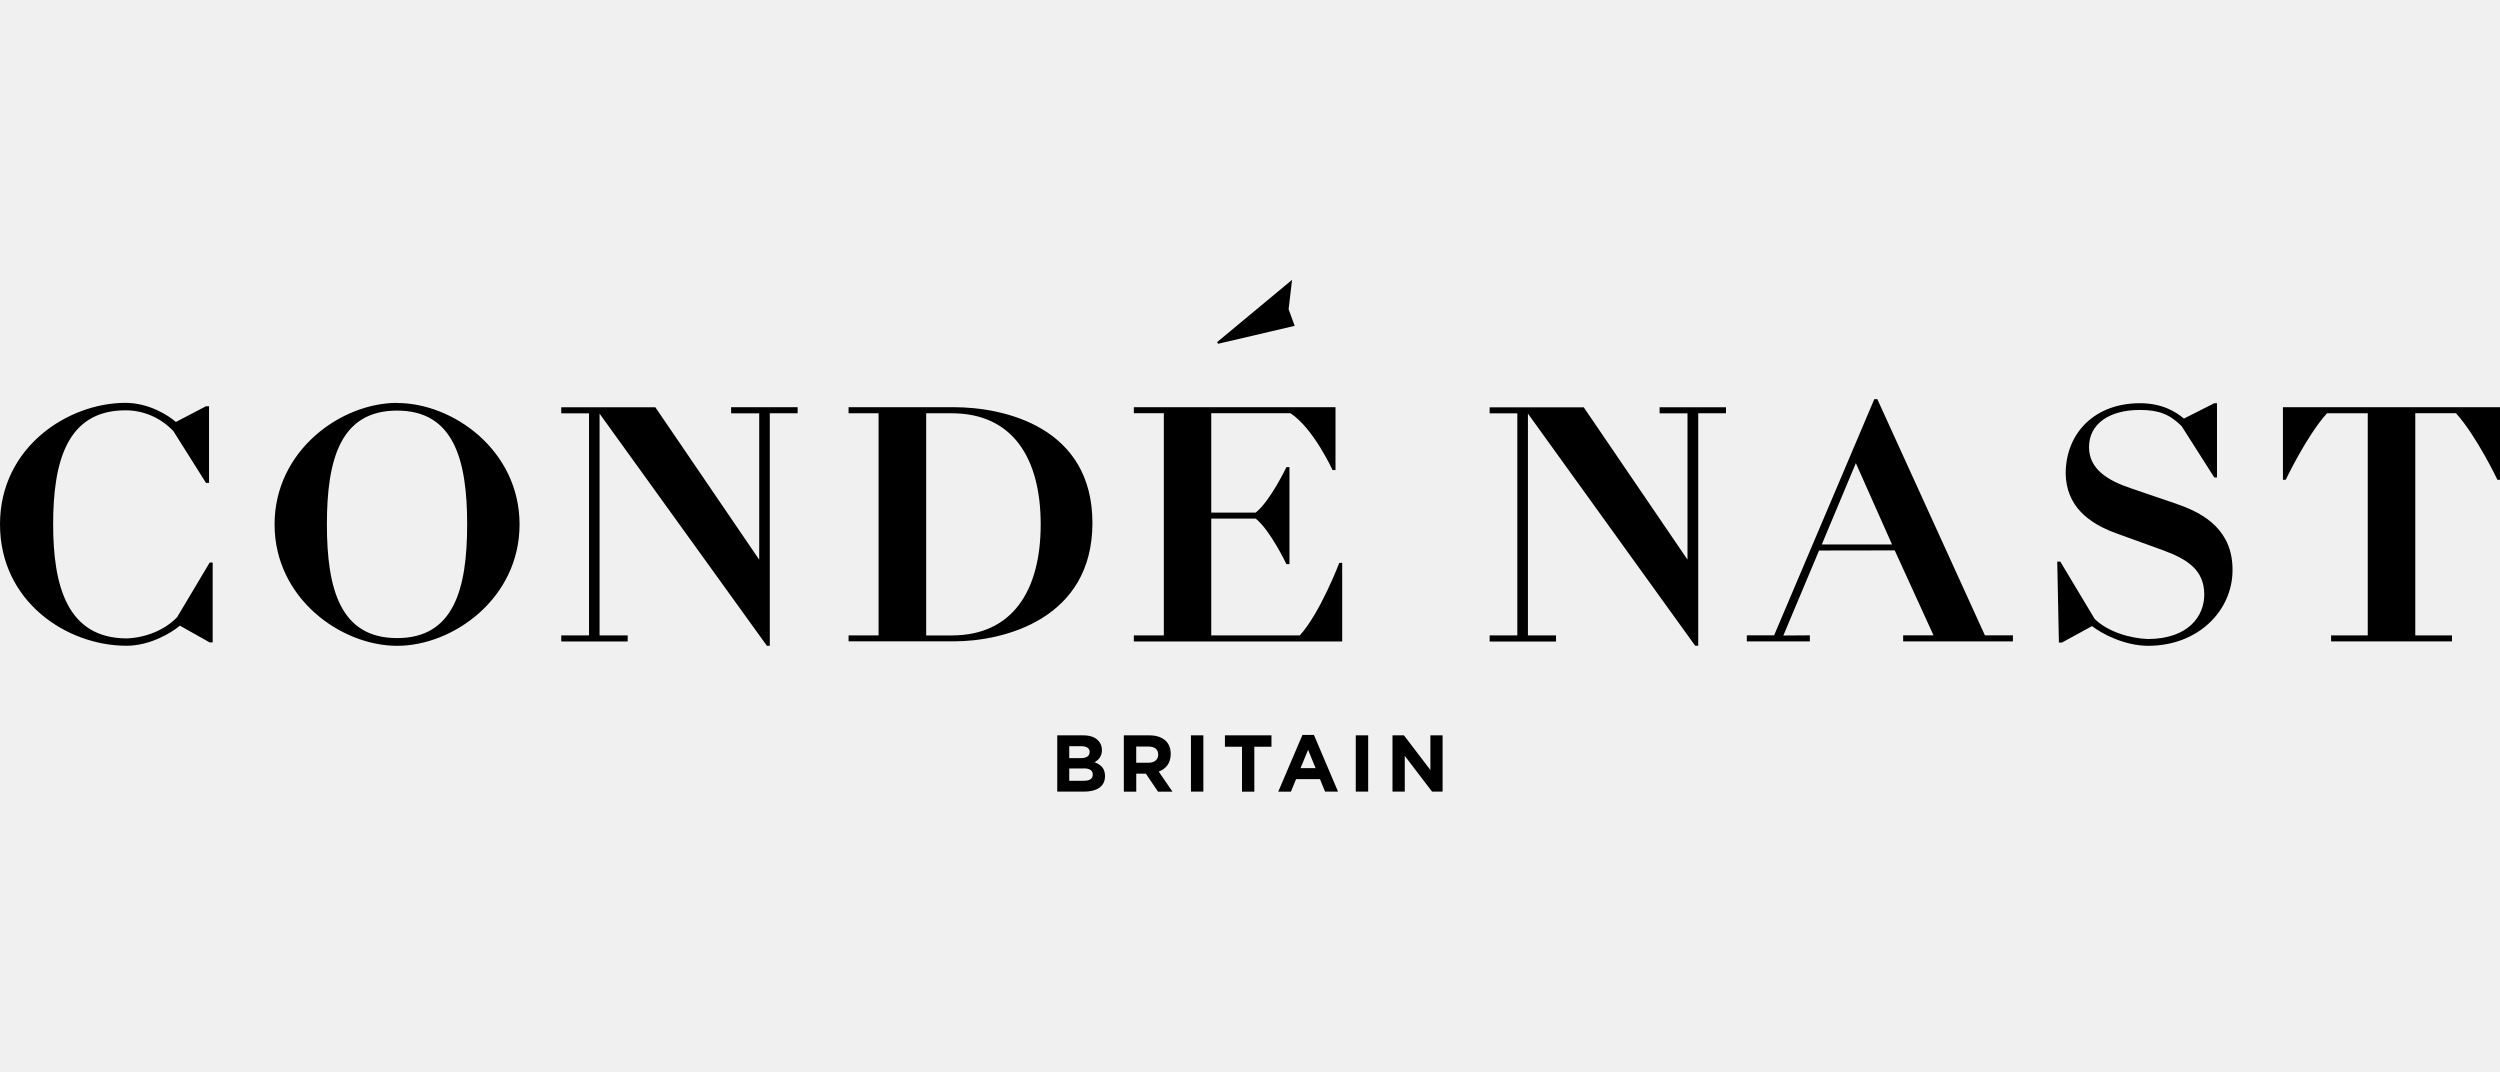
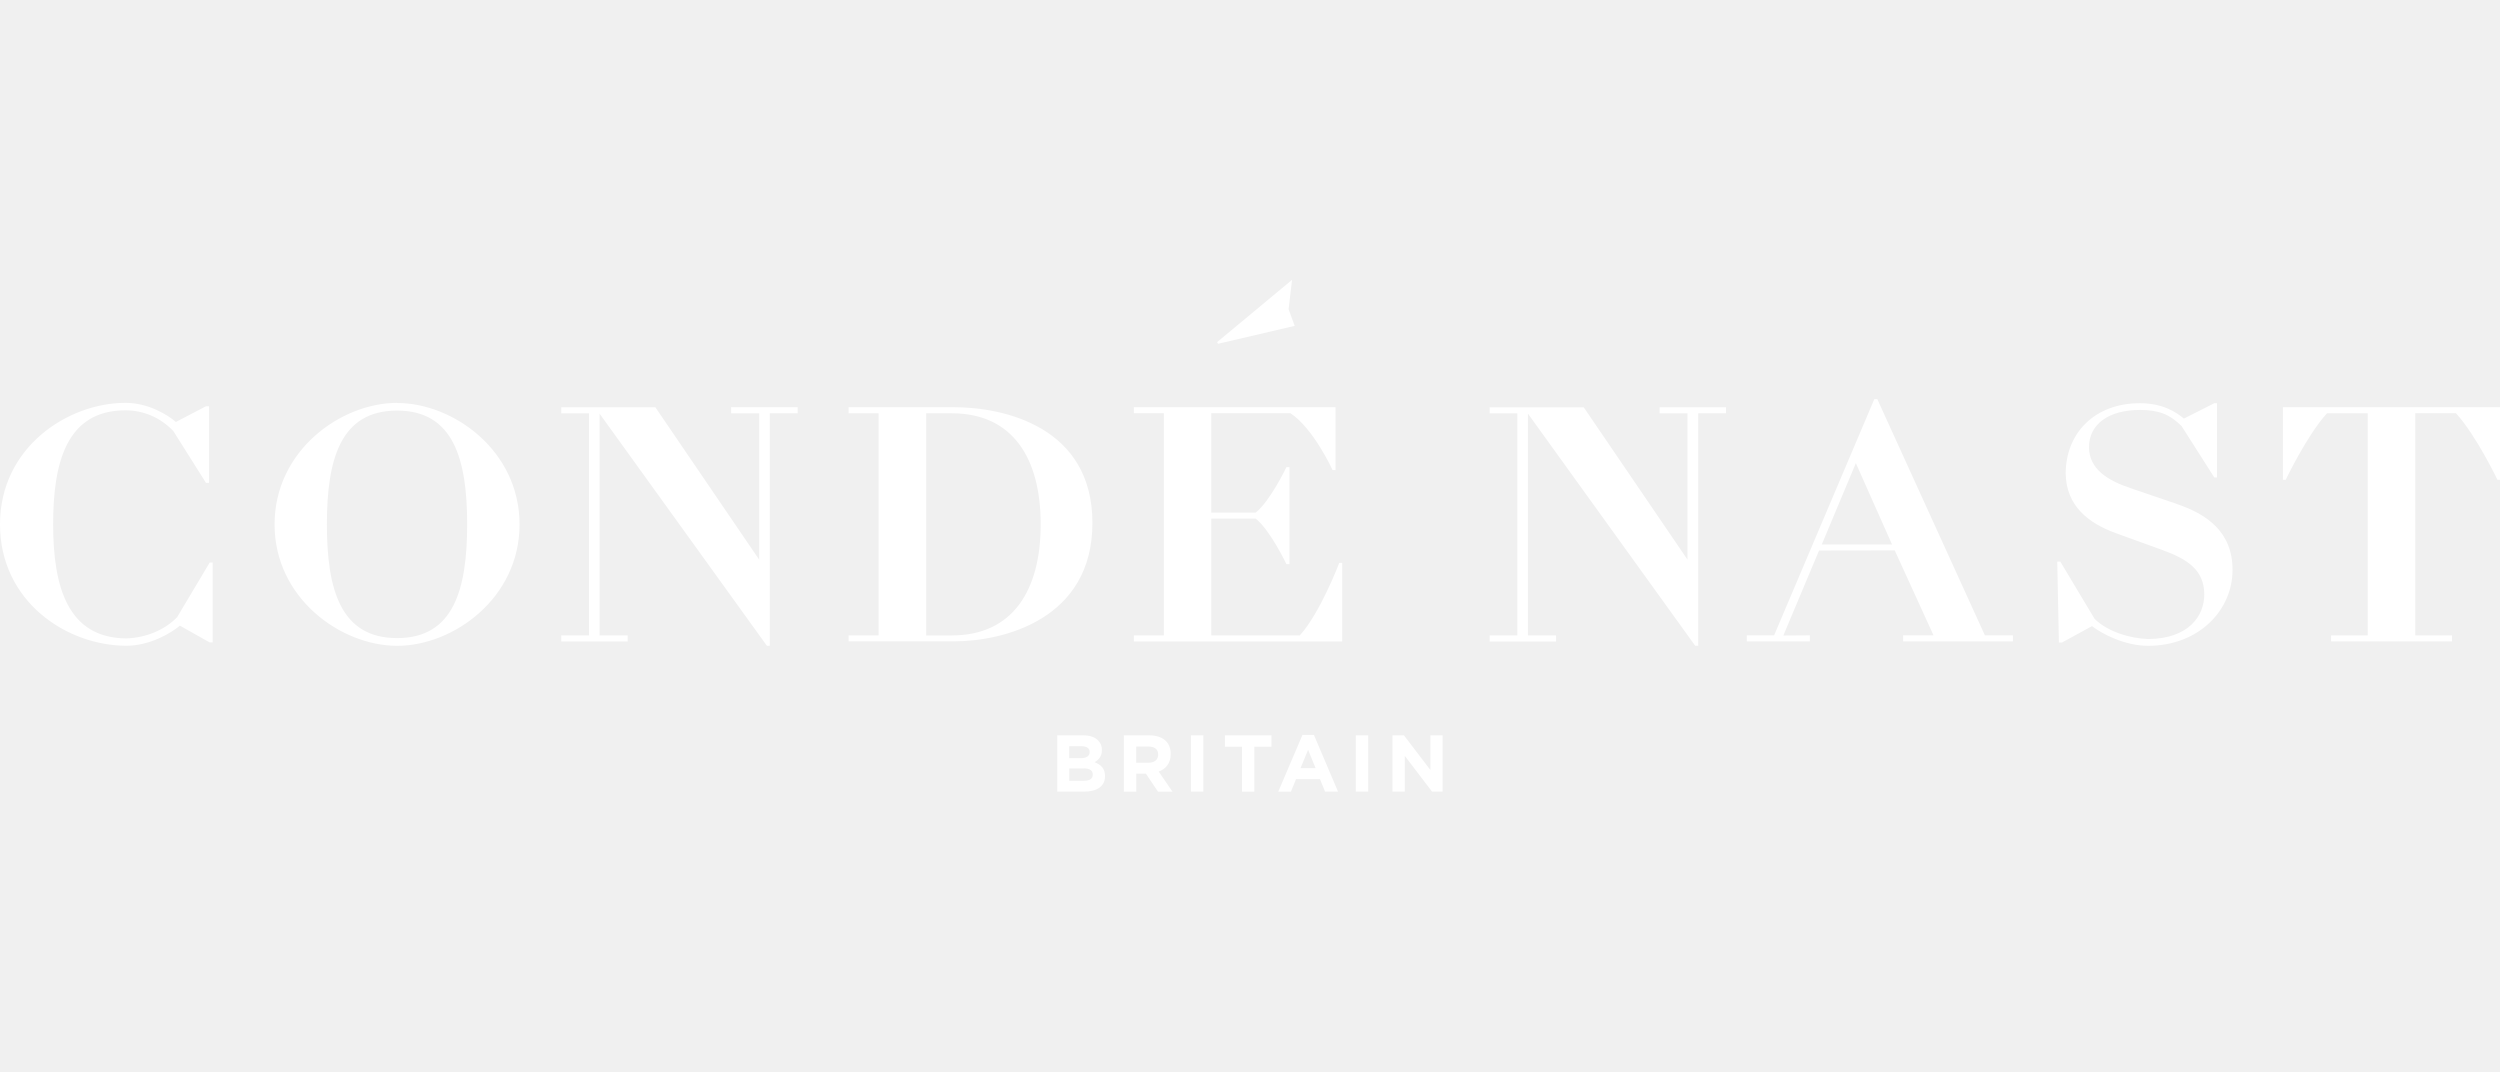
<svg xmlns="http://www.w3.org/2000/svg" width="140" height="60" viewBox="0 0 140 30">
-   <path fill="#000" d="M59.202 26.18h1.463c.366 0 .65.097.823.28.146.145.22.32.22.534v.01c0 .356-.192.553-.412.68.36.14.585.35.585.773v.01c0 .576-.462.864-1.175.864h-1.5v-3.15zm1.82.928c0-.2-.166-.32-.458-.32h-.687v.668h.642c.302 0 .5-.1.5-.34v-.008zm-.338.925h-.806v.69h.824c.31 0 .493-.105.493-.344v-.01c0-.21-.155-.34-.51-.34zm2.25-1.853h1.436c.403 0 .714.115.925.32.174.175.265.426.265.718v.01c0 .513-.273.832-.672.98l.77 1.124h-.81l-.678-1.006h-.54v1.006h-.695V26.18zm1.394 1.532c.334 0 .53-.183.53-.448v-.01c0-.297-.205-.447-.544-.447h-.686v.905h.7zm2.365-1.532h.695v3.15h-.695v-3.15zm2.86.636h-.957v-.636h2.606v.637h-.96v2.515h-.69v-2.516zm3.387-.66h.64l1.35 3.175h-.727l-.284-.7h-1.34l-.288.704h-.71l1.354-3.173zm.733 1.858l-.42-1.024-.422 1.024h.846zm2.25-1.834h.695v3.15h-.695v-3.15zm2.057 0h.642l1.48 1.94v-1.94h.683v3.15h-.59l-1.528-2.002v2.003h-.687v-3.15zM68.156 4.156l.056.096 4.29-1.004-.34-.93.193-1.647-4.2 3.49zM9.926 19.553c-.69.73-1.775 1.162-2.84 1.198-3.31-.015-4.11-2.92-4.11-6.39 0-3.46.75-6.383 4.05-6.383 1.015 0 1.967.412 2.68 1.16l1.83 2.904h.17V7.75h-.17l-1.686.88c-.43-.374-1.514-1.07-2.826-1.07C3.814 7.56 0 10.036 0 14.36c0 4.332 3.74 6.802 7.084 6.802 1.308 0 2.502-.713 2.99-1.125l1.666.938h.17V16.5h-.166l-1.82 3.053zm12.31 1.18c-3.164 0-3.93-2.717-3.93-6.37 0-3.654.766-6.37 3.93-6.37 3.156 0 3.925 2.715 3.925 6.37 0 3.654-.764 6.37-3.92 6.37m0-13.172c-3.146 0-6.865 2.666-6.865 6.807 0 4.137 3.72 6.798 6.865 6.798 3.137 0 6.854-2.66 6.854-6.798 0-4.142-3.718-6.8-6.855-6.8m18.703.24v.34h1.573v8.195L36.7 7.807h-5.27v.338h1.555v12.438H31.43v.34h3.72v-.34h-1.574V8.163l9.37 13h.162V8.142h1.56v-.337h-3.725zm12.36 12.777h-1.437V8.144h1.436c3.402 0 4.977 2.51 4.977 6.22s-1.578 6.22-4.98 6.22m.11-12.78H47.52v.34h1.68v12.44h-1.68v.332h5.888c2.827 0 7.768-1.254 7.768-6.63 0-5.38-4.94-6.483-7.766-6.483m19.38 12.78h-4.96v-6.54h2.49c.822.655 1.72 2.55 1.72 2.55h.17v-5.435h-.17s-.898 1.89-1.72 2.547h-2.49V8.14h4.434c1.29.843 2.36 3.185 2.36 3.185h.164V7.803H63.495v.338h1.68v12.44h-1.68v.34h11.668v-4.4H75s-1.07 2.81-2.21 4.06m31.138-9.645l2.026 4.554h-3.934l1.908-4.554zm1.03-3.577l-5.608 13.22h-1.528v.34h3.53v-.34l-1.485.01 2-4.76 4.238-.007 2.173 4.758h-1.702v.34h6.147v-.34h-1.568L105.13 7.353h-.173zm22.886.448v4.063H128s1.174-2.473 2.312-3.727h2.282v12.44h-2.053v.335h6.77v-.334h-2.055V8.14h2.277c1.143 1.254 2.323 3.727 2.323 3.727H140V7.803h-12.156zm-34.906.003v.337H94.5v8.193l-5.81-8.53h-5.27v.336h1.55v12.438h-1.55v.34h3.718v-.34h-1.574V8.162l9.367 13h.17V8.144h1.554v-.338H92.94zm28.97 5.413l-2.58-.88c-1.29-.433-2.343-1.068-2.343-2.306 0-1.294 1.125-2.08 2.845-2.08 1.07 0 1.665.244 2.337.9l1.833 2.88h.152V7.58h-.15l-1.702.86c-.448-.372-1.198-.86-2.47-.86-2.488 0-4.135 1.63-4.152 3.916.018 1.855 1.308 2.81 2.79 3.354l2.634.954c1.386.507 2.337 1.108 2.337 2.494 0 1.18-.86 2.47-3.14 2.488-1.03-.036-2.266-.41-2.997-1.125l-1.926-3.213h-.17l.092 4.534h.172l1.684-.92c.54.427 1.83 1.103 3.137 1.103 2.863 0 4.73-2.02 4.73-4.228.02-2.175-1.493-3.167-3.12-3.712" />
+   <path fill="#FFF" d="M59.202 26.18h1.463c.366 0 .65.097.823.28.146.145.22.32.22.534v.01c0 .356-.192.553-.412.68.36.14.585.35.585.773v.01c0 .576-.462.864-1.175.864h-1.5v-3.15zm1.82.928c0-.2-.166-.32-.458-.32h-.687v.668h.642c.302 0 .5-.1.5-.34v-.008zm-.338.925h-.806v.69h.824c.31 0 .493-.105.493-.344v-.01c0-.21-.155-.34-.51-.34zm2.25-1.853h1.436c.403 0 .714.115.925.32.174.175.265.426.265.718v.01c0 .513-.273.832-.672.98l.77 1.124h-.81l-.678-1.006h-.54v1.006h-.695V26.18zm1.394 1.532c.334 0 .53-.183.53-.448v-.01c0-.297-.205-.447-.544-.447h-.686v.905h.7zm2.365-1.532h.695v3.15h-.695v-3.15zm2.86.636h-.957v-.636h2.606v.637h-.96v2.515h-.69v-2.516zm3.387-.66h.64l1.35 3.175h-.727l-.284-.7h-1.34l-.288.704h-.71l1.354-3.173zm.733 1.858l-.42-1.024-.422 1.024h.846zm2.25-1.834h.695v3.15h-.695v-3.15zm2.057 0h.642l1.48 1.94v-1.94h.683v3.15h-.59l-1.528-2.002v2.003h-.687v-3.15zM68.156 4.156l.056.096 4.29-1.004-.34-.93.193-1.647-4.2 3.49zM9.926 19.553c-.69.73-1.775 1.162-2.84 1.198-3.31-.015-4.11-2.92-4.11-6.39 0-3.46.75-6.383 4.05-6.383 1.015 0 1.967.412 2.68 1.16l1.83 2.904h.17V7.75h-.17l-1.686.88c-.43-.374-1.514-1.07-2.826-1.07C3.814 7.56 0 10.036 0 14.36c0 4.332 3.74 6.802 7.084 6.802 1.308 0 2.502-.713 2.99-1.125l1.666.938h.17V16.5h-.166l-1.82 3.053zm12.31 1.18c-3.164 0-3.93-2.717-3.93-6.37 0-3.654.766-6.37 3.93-6.37 3.156 0 3.925 2.715 3.925 6.37 0 3.654-.764 6.37-3.92 6.37m0-13.172c-3.146 0-6.865 2.666-6.865 6.807 0 4.137 3.72 6.798 6.865 6.798 3.137 0 6.854-2.66 6.854-6.798 0-4.142-3.718-6.8-6.855-6.8m18.703.24v.34h1.573v8.195L36.7 7.807h-5.27v.338h1.555v12.438H31.43v.34h3.72v-.34h-1.574V8.163l9.37 13h.162V8.142h1.56v-.337h-3.725zm12.36 12.777h-1.437V8.144h1.436c3.402 0 4.977 2.51 4.977 6.22s-1.578 6.22-4.98 6.22m.11-12.78H47.52v.34h1.68v12.44h-1.68v.332h5.888c2.827 0 7.768-1.254 7.768-6.63 0-5.38-4.94-6.483-7.766-6.483m19.38 12.78h-4.96v-6.54h2.49c.822.655 1.72 2.55 1.72 2.55h.17v-5.435h-.17s-.898 1.89-1.72 2.547h-2.49V8.14h4.434c1.29.843 2.36 3.185 2.36 3.185h.164V7.803H63.495v.338h1.68v12.44h-1.68v.34h11.668v-4.4H75s-1.07 2.81-2.21 4.06m31.138-9.645l2.026 4.554h-3.934l1.908-4.554zm1.03-3.577l-5.608 13.22h-1.528v.34h3.53v-.34l-1.485.01 2-4.76 4.238-.007 2.173 4.758h-1.702v.34h6.147v-.34h-1.568L105.13 7.353h-.173zm22.886.448v4.063H128s1.174-2.473 2.312-3.727h2.282v12.44h-2.053v.335h6.77v-.334h-2.055V8.14h2.277c1.143 1.254 2.323 3.727 2.323 3.727H140V7.803h-12.156zm-34.906.003v.337H94.5v8.193l-5.81-8.53h-5.27v.336h1.55v12.438h-1.55v.34h3.718v-.34h-1.574V8.162l9.367 13h.17V8.144h1.554v-.338H92.94zm28.97 5.413l-2.58-.88c-1.29-.433-2.343-1.068-2.343-2.306 0-1.294 1.125-2.08 2.845-2.08 1.07 0 1.665.244 2.337.9l1.833 2.88h.152V7.58h-.15l-1.702.86c-.448-.372-1.198-.86-2.47-.86-2.488 0-4.135 1.63-4.152 3.916.018 1.855 1.308 2.81 2.79 3.354l2.634.954c1.386.507 2.337 1.108 2.337 2.494 0 1.18-.86 2.47-3.14 2.488-1.03-.036-2.266-.41-2.997-1.125l-1.926-3.213h-.17l.092 4.534h.172l1.684-.92c.54.427 1.83 1.103 3.137 1.103 2.863 0 4.73-2.02 4.73-4.228.02-2.175-1.493-3.167-3.12-3.712" />
</svg>
